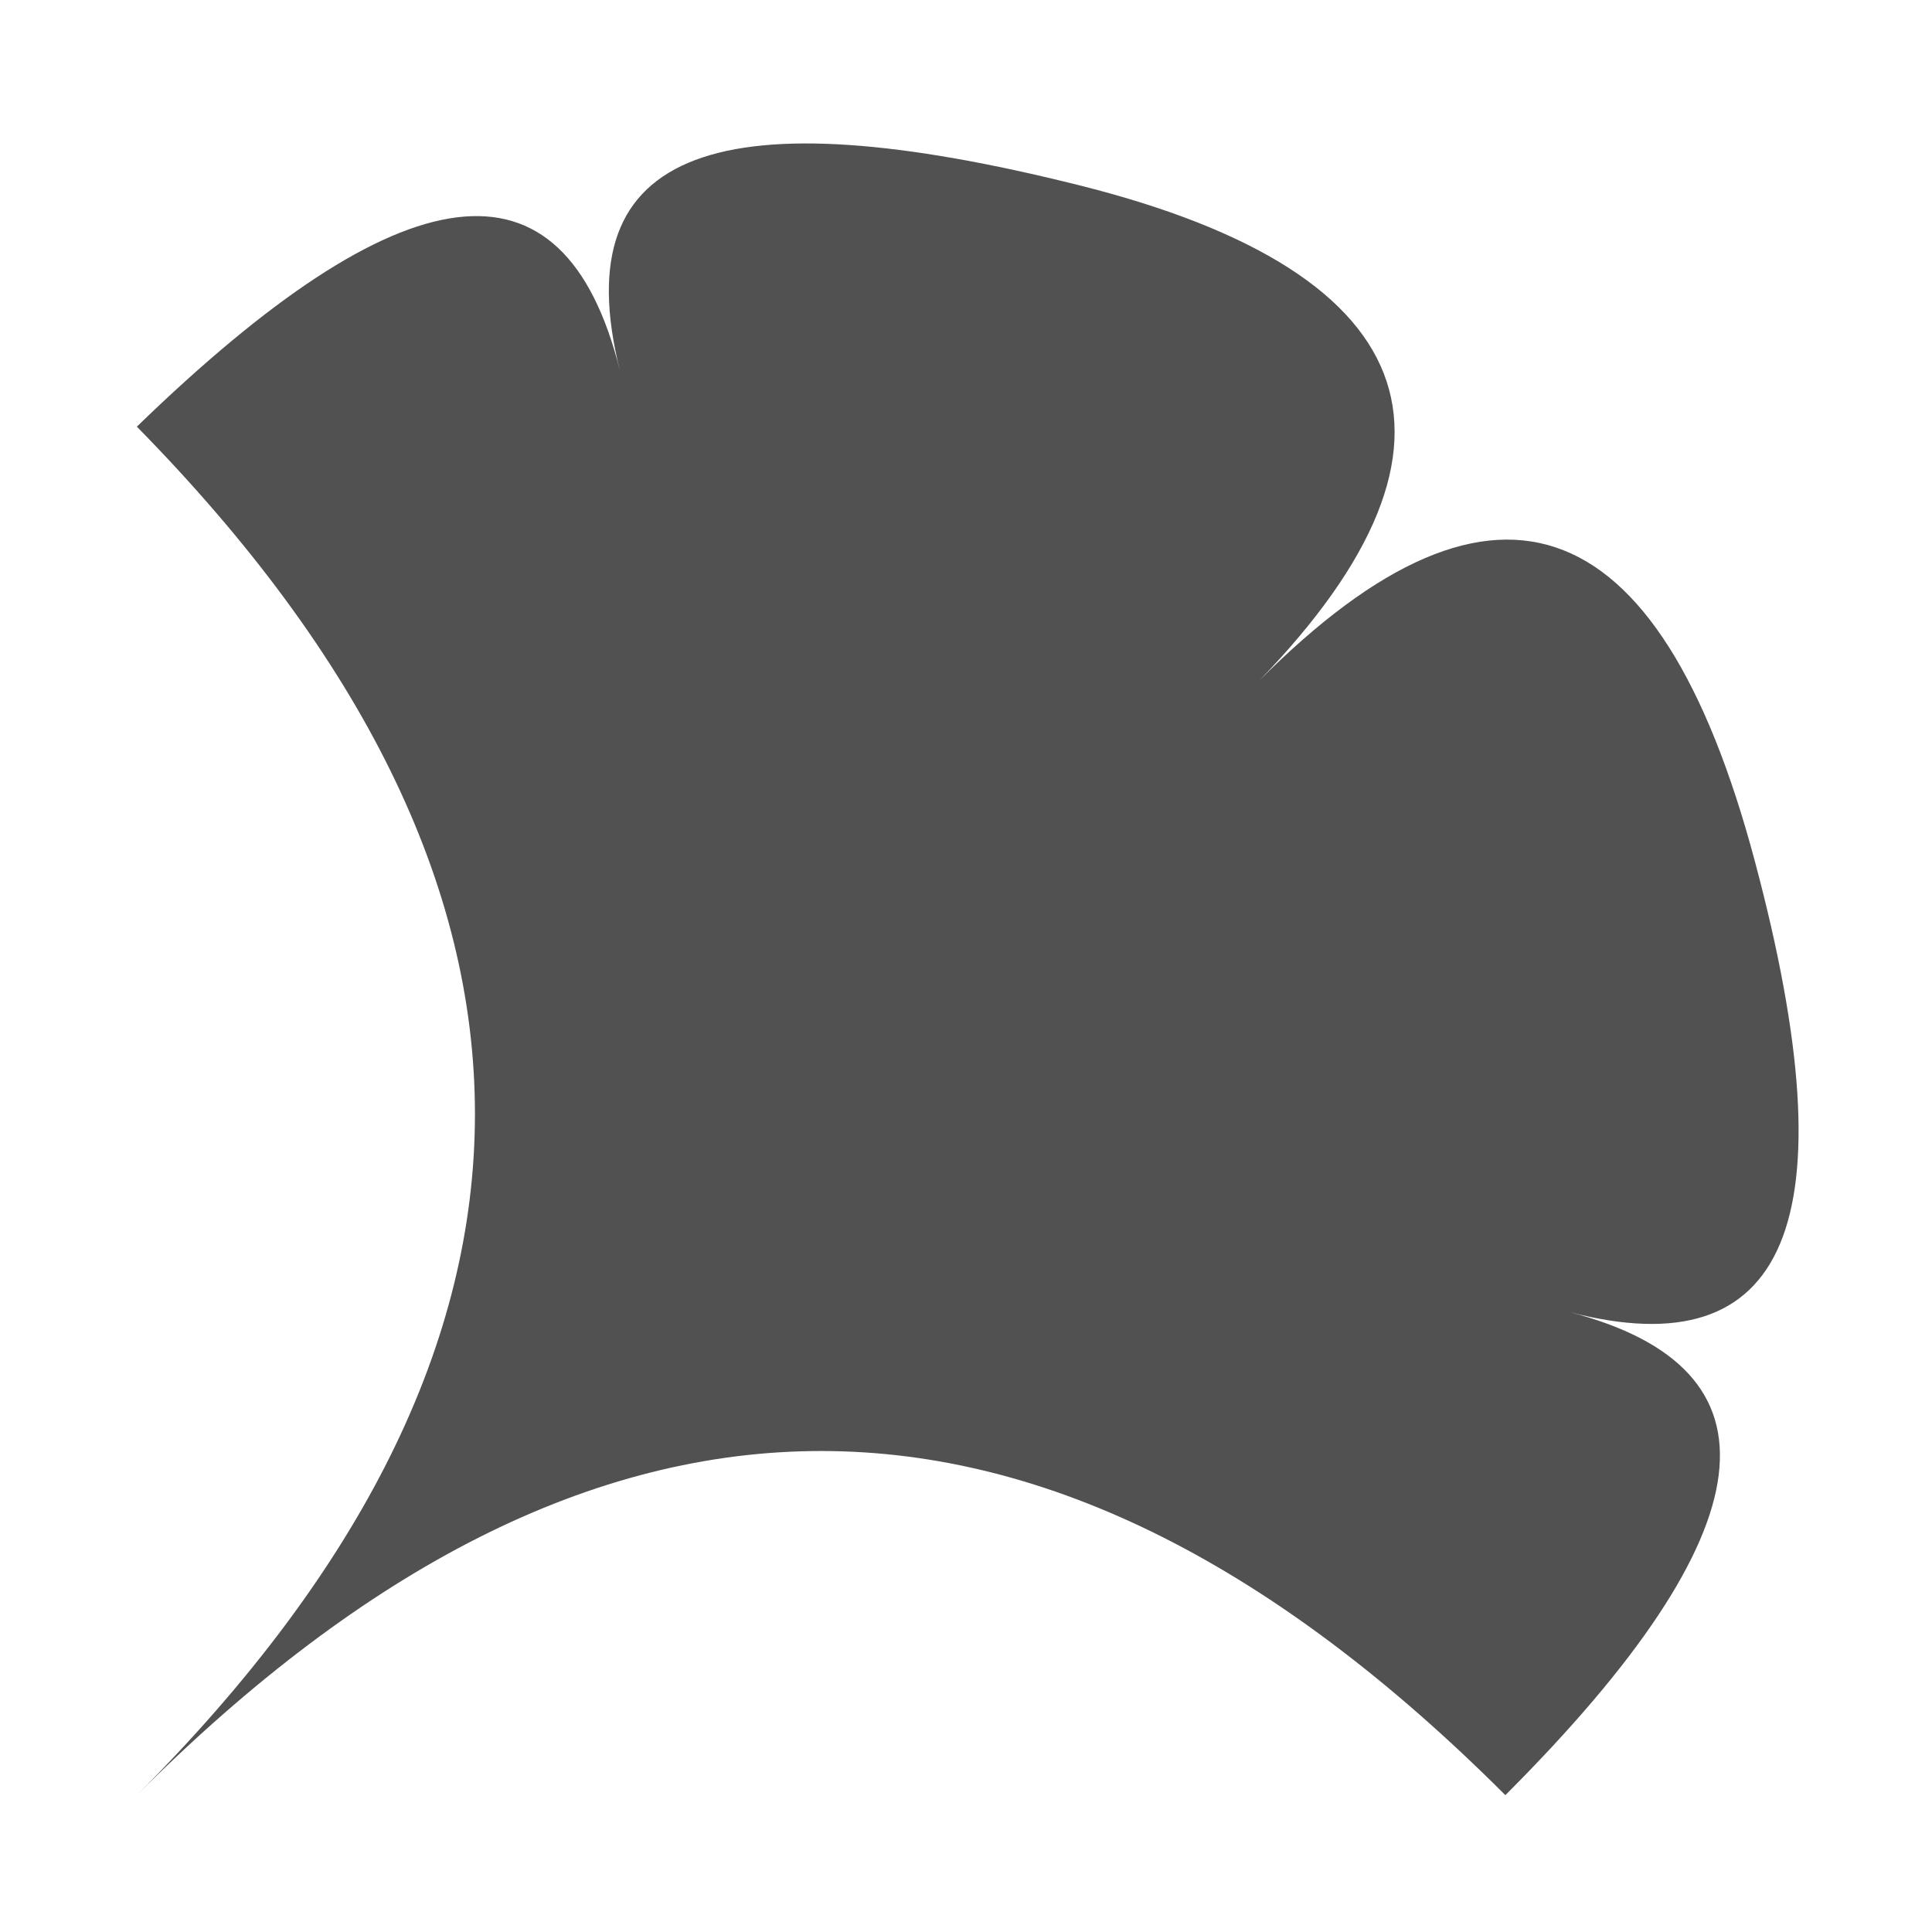
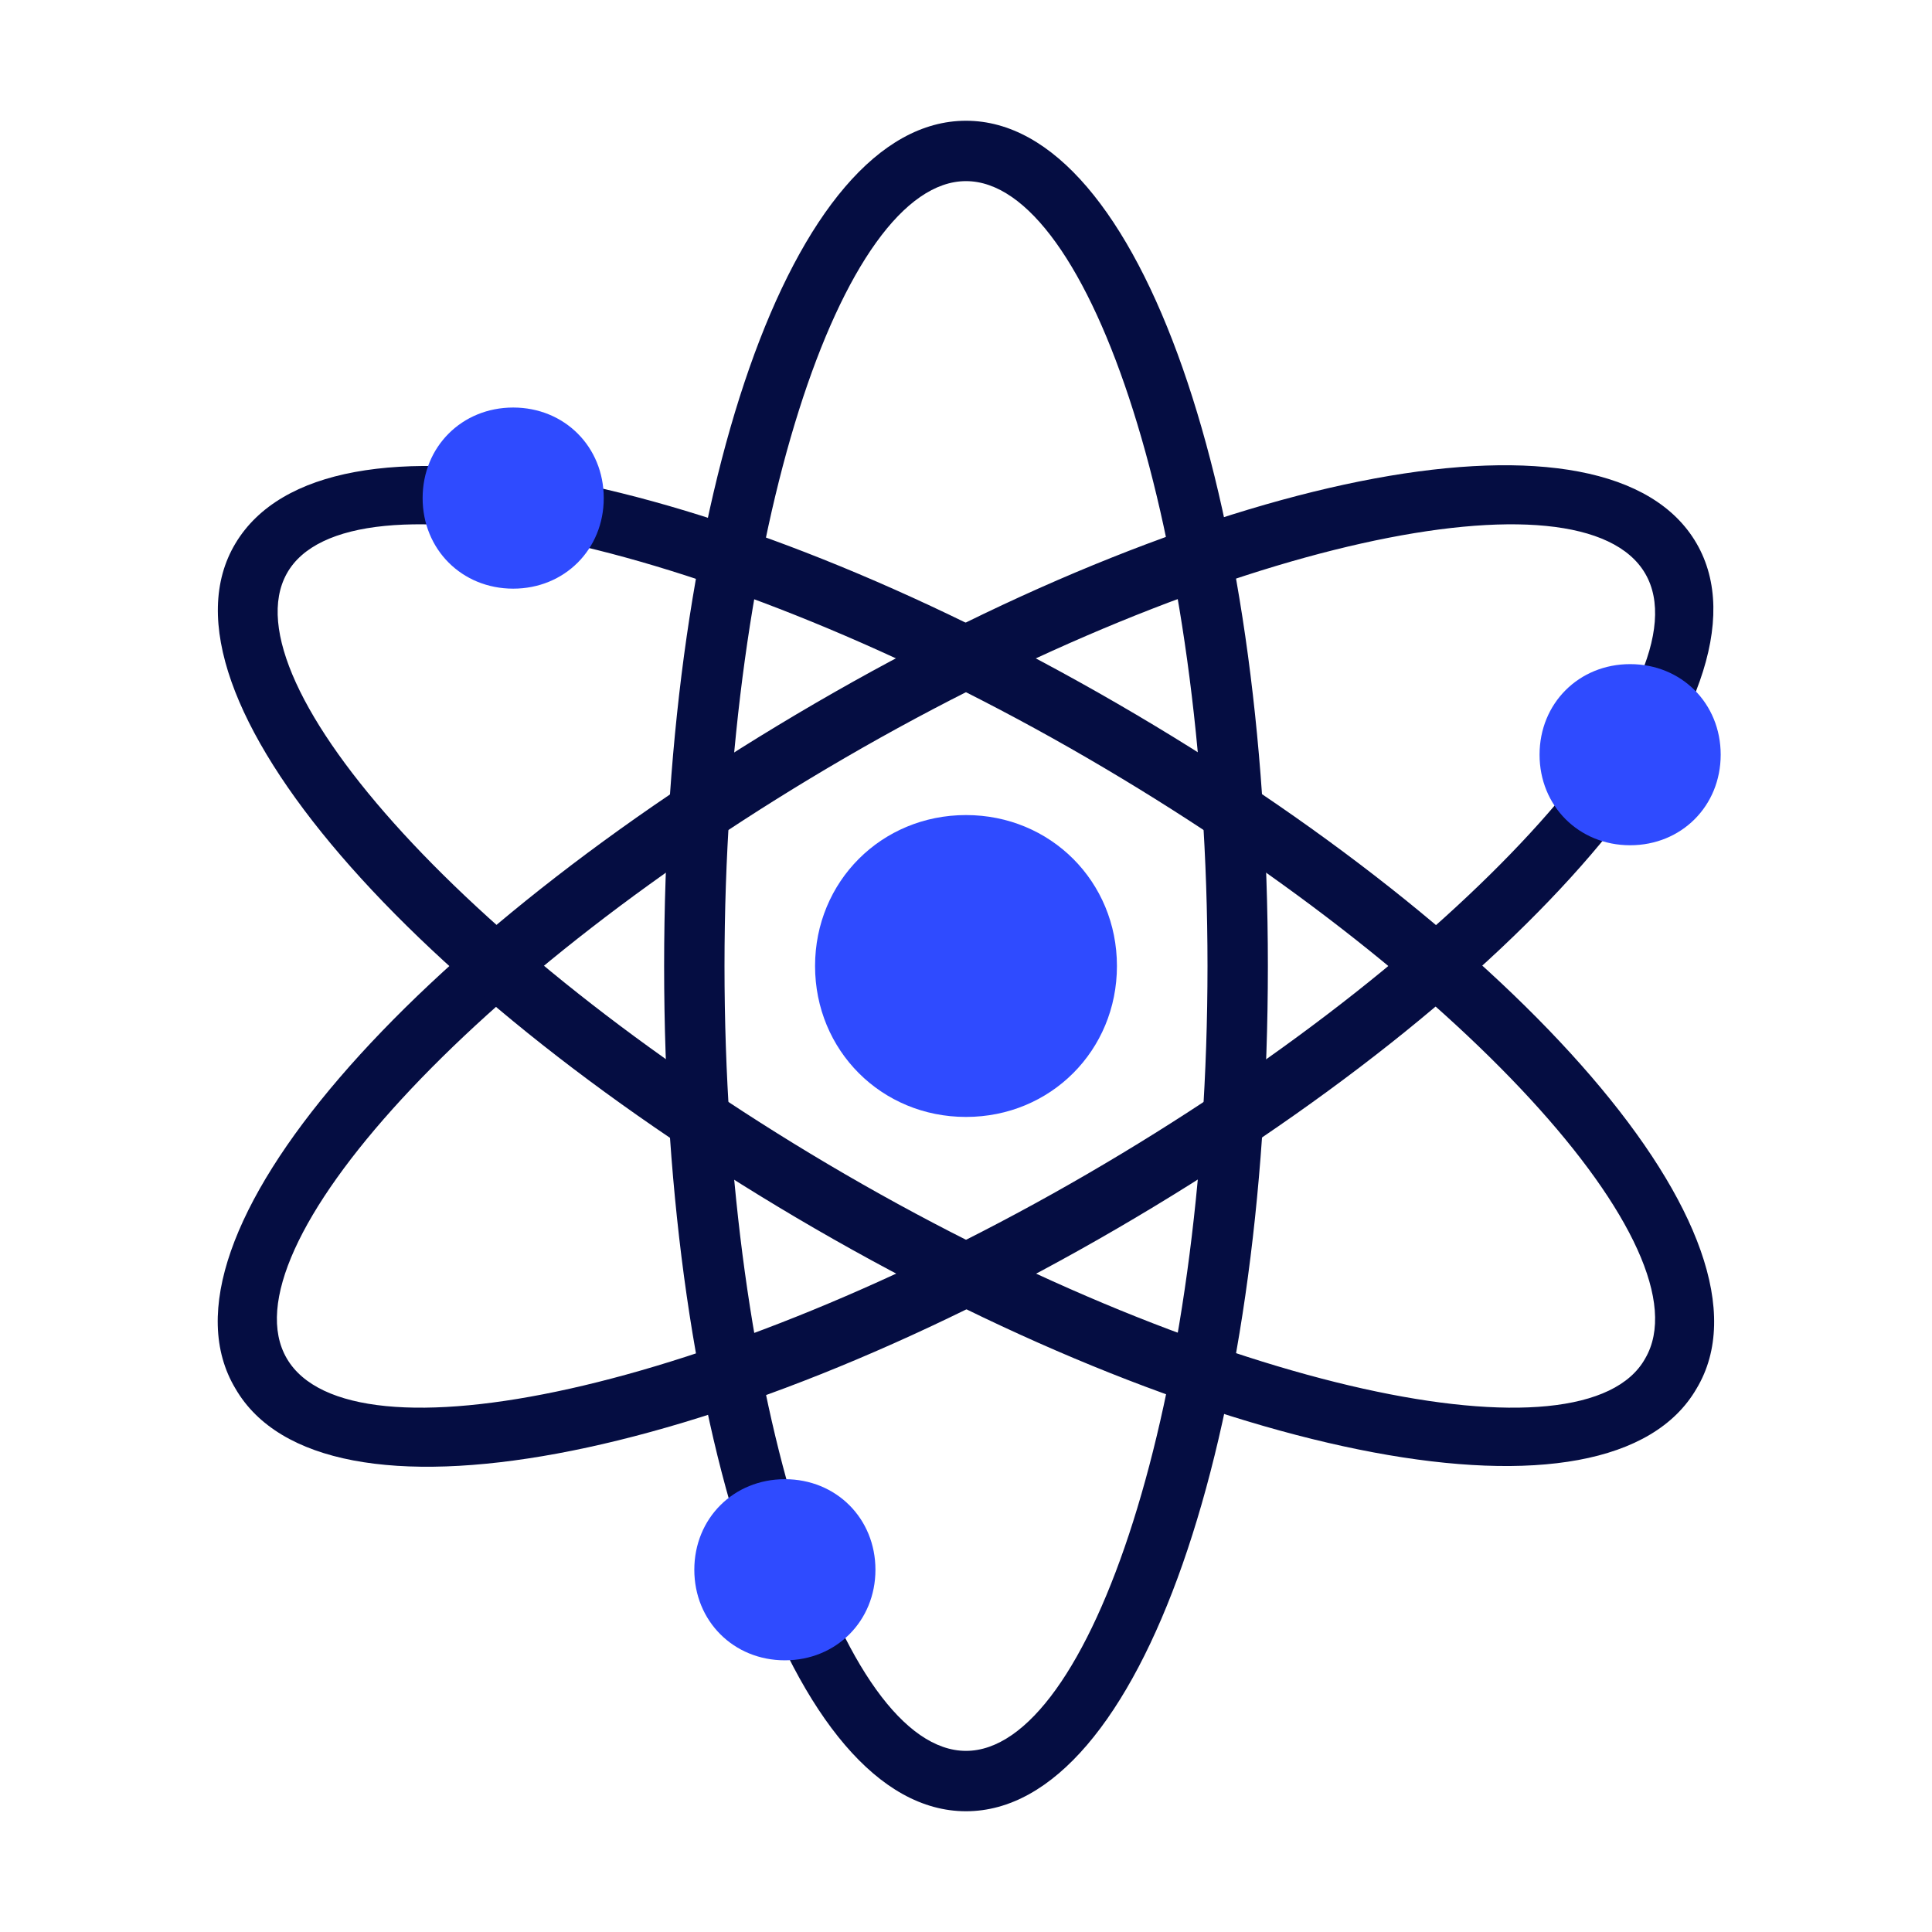
- <svg xmlns="http://www.w3.org/2000/svg" version="1.1" x="0px" y="0px" width="24px" height="24px" viewBox="0 0 24 24">
-   <style type="text/css">
- 	.st0{fill:#515151;}
- </style>
-   <path class="st0" d="M1.7,22.3c5.7-5.7,11.3-5.7,17,0c3.3-3.3,3.5-5.3,0.8-6c2.7,0.7,3.5-1.1,2.3-5.6s-3.3-5.2-6.3-2.1  c3-3,2.3-5.2-2.1-6.3S7,1.8,7.7,4.6C7,1.8,5,2.1,1.7,5.3C7.3,11,7.3,16.7,1.7,22.3" />
+ <svg xmlns="http://www.w3.org/2000/svg" width="800px" height="800px" viewBox="0 0 1024 1024" class="icon" version="1.1">
+   <path d="M512 960c-92.8 0-160-200-160-448S419.2 64 512 64s160 200 160 448-67.2 448-160 448z m0-32c65.6 0 128-185.6 128-416S577.6 96 512 96s-128 185.6-128 416 62.4 416 128 416z" fill="#050D42" />
+   <path d="M124.8 736c-48-80 92.8-238.4 307.2-363.2S852.8 208 899.2 288 806.4 526.4 592 651.2 171.2 816 124.8 736z m27.2-16c33.6 57.6 225.6 17.6 424-97.6S905.6 361.6 872 304 646.4 286.4 448 401.6 118.4 662.4 152 720z" fill="#050D42" />
+   <path d="M899.2 736c-46.4 80-254.4 38.4-467.2-84.8S76.8 368 124.8 288s254.4-38.4 467.2 84.8S947.2 656 899.2 736z m-27.2-16c33.6-57.6-97.6-203.2-296-318.4S184 246.4 152 304 249.6 507.2 448 622.4s392 155.2 424 97.6z" fill="#050D42" />
+   <path d="M512 592c-44.8 0-80-35.2-80-80s35.2-80 80-80 80 35.2 80 80-35.2 80-80 80zM272 312c-27.2 0-48-20.8-48-48s20.8-48 48-48 48 20.8 48 48-20.8 48-48 48zM416 880c-27.2 0-48-20.8-48-48s20.8-48 48-48 48 20.8 48 48-20.8 48-48 48z m448-432c-27.2 0-48-20.8-48-48s20.8-48 48-48 48 20.8 48 48-20.8 48-48 48z" fill="#2F4BFF" />
</svg>
